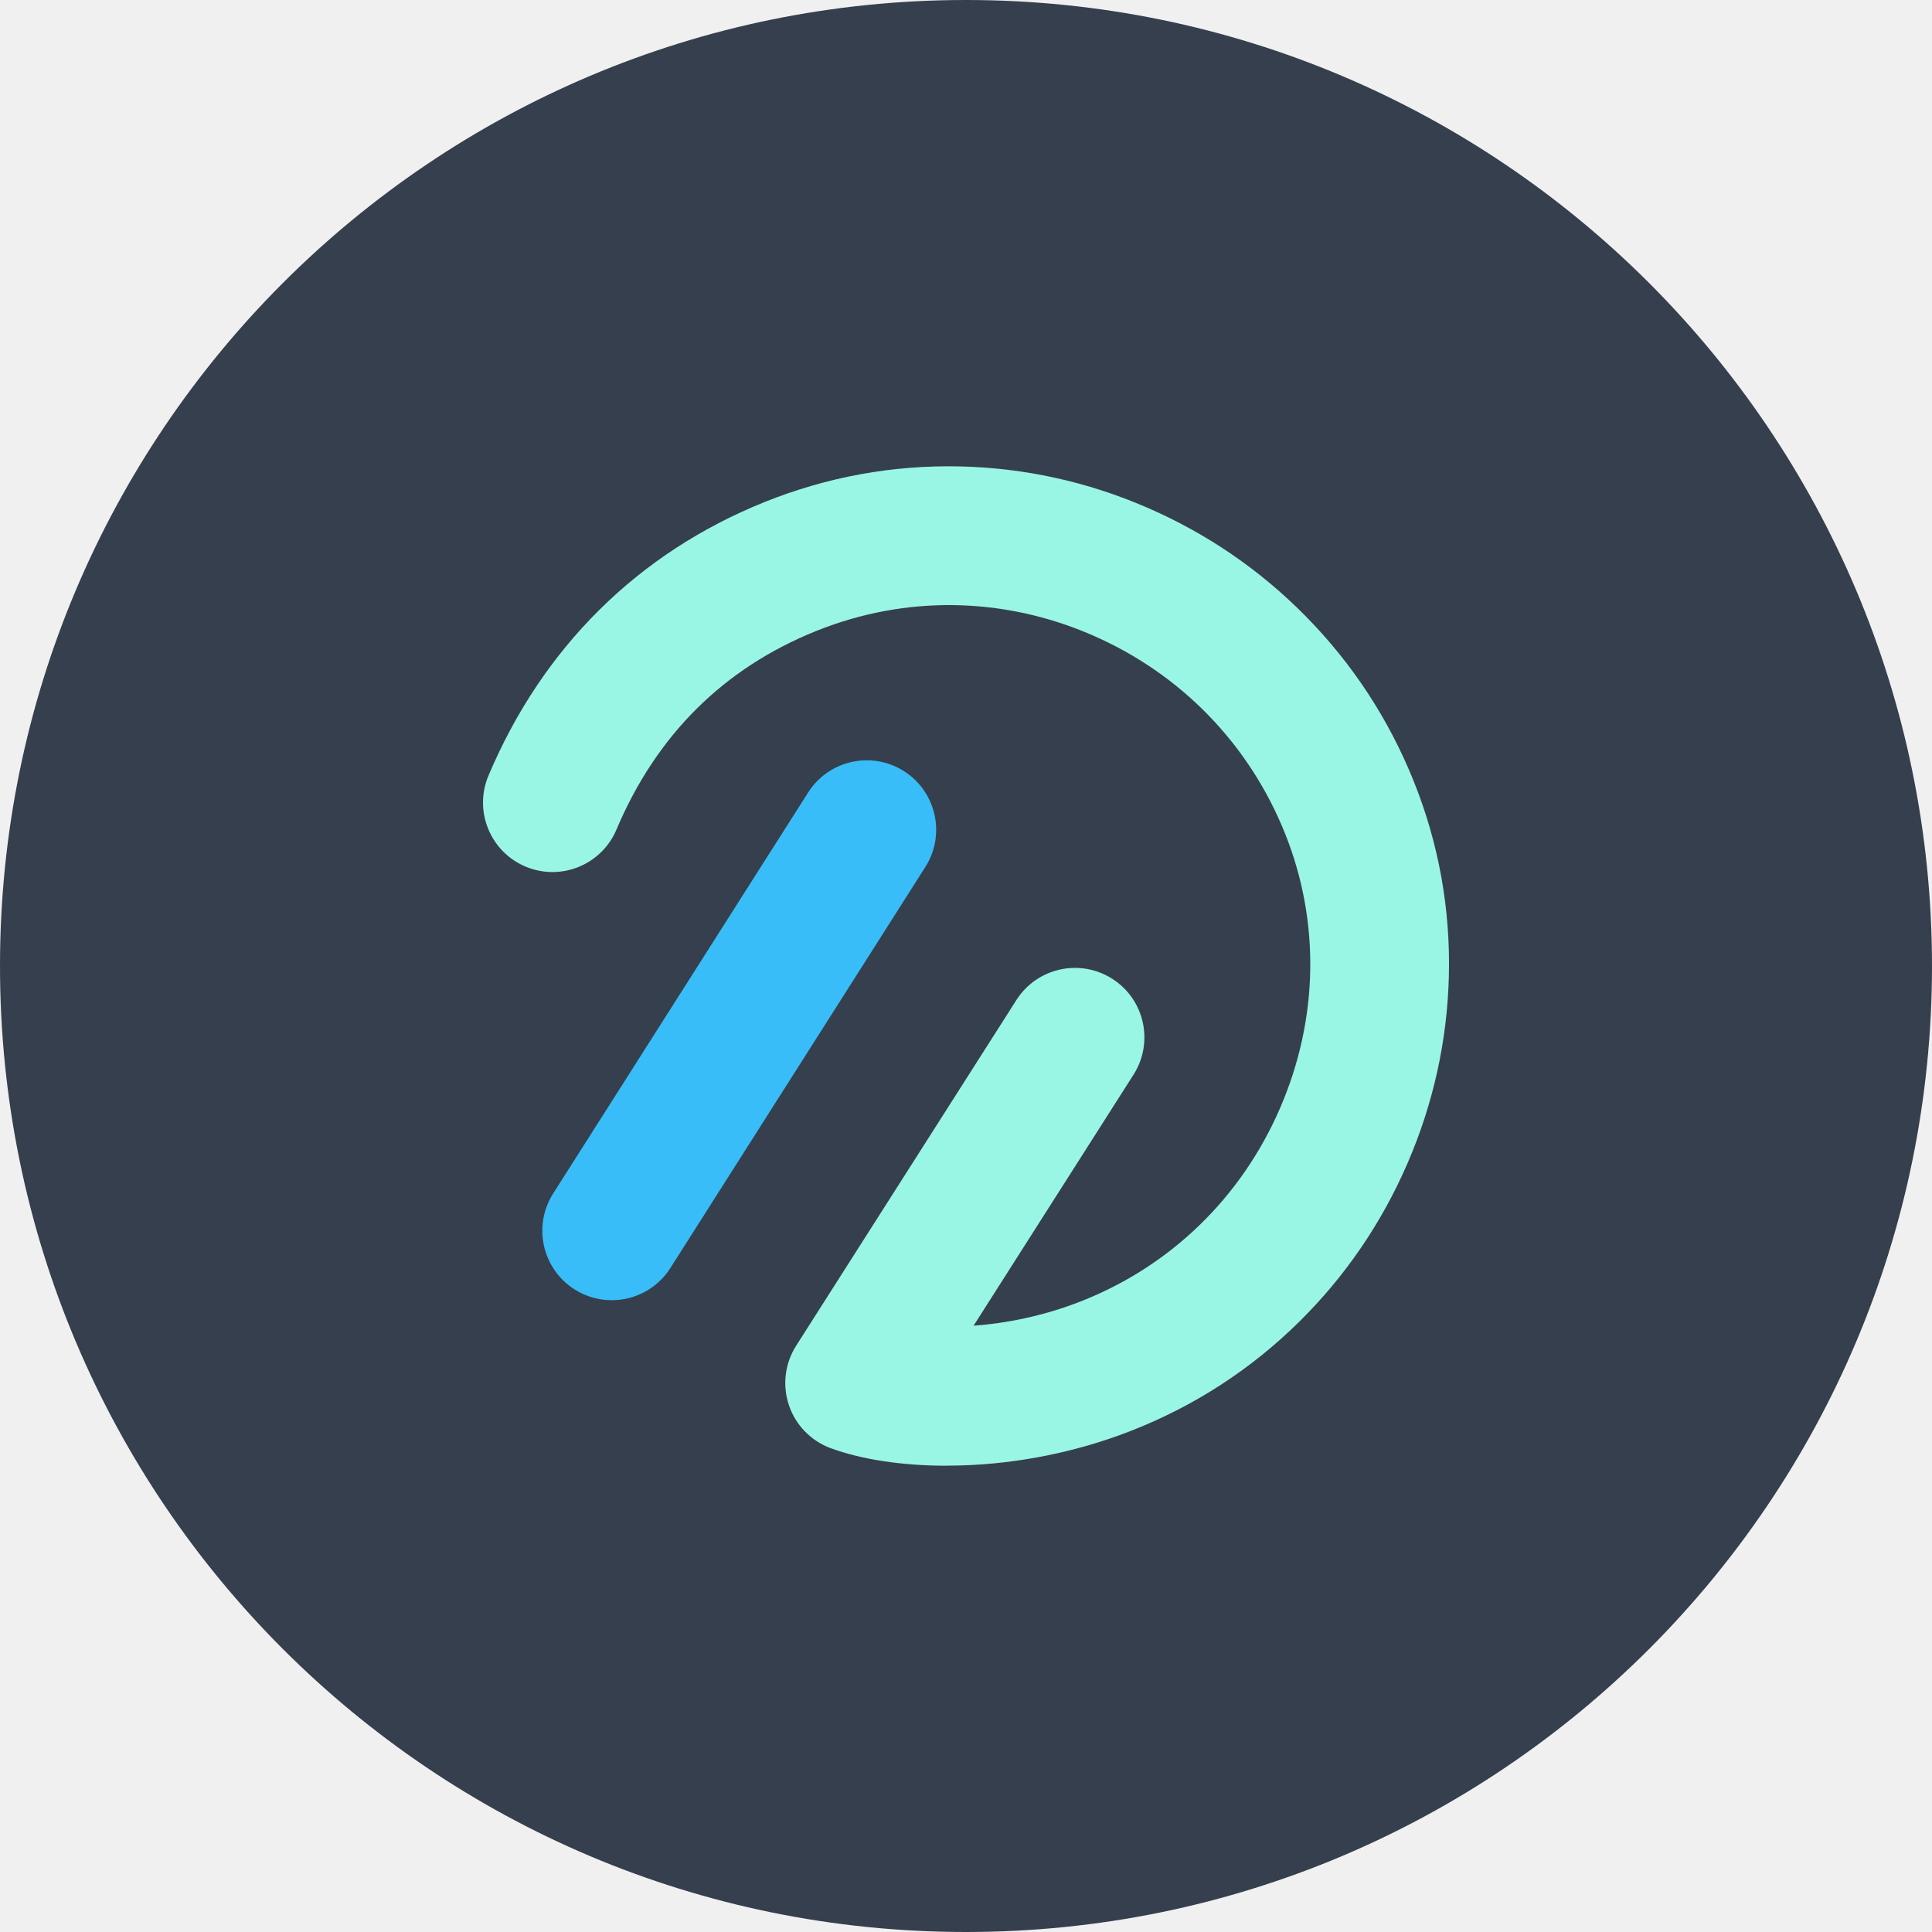
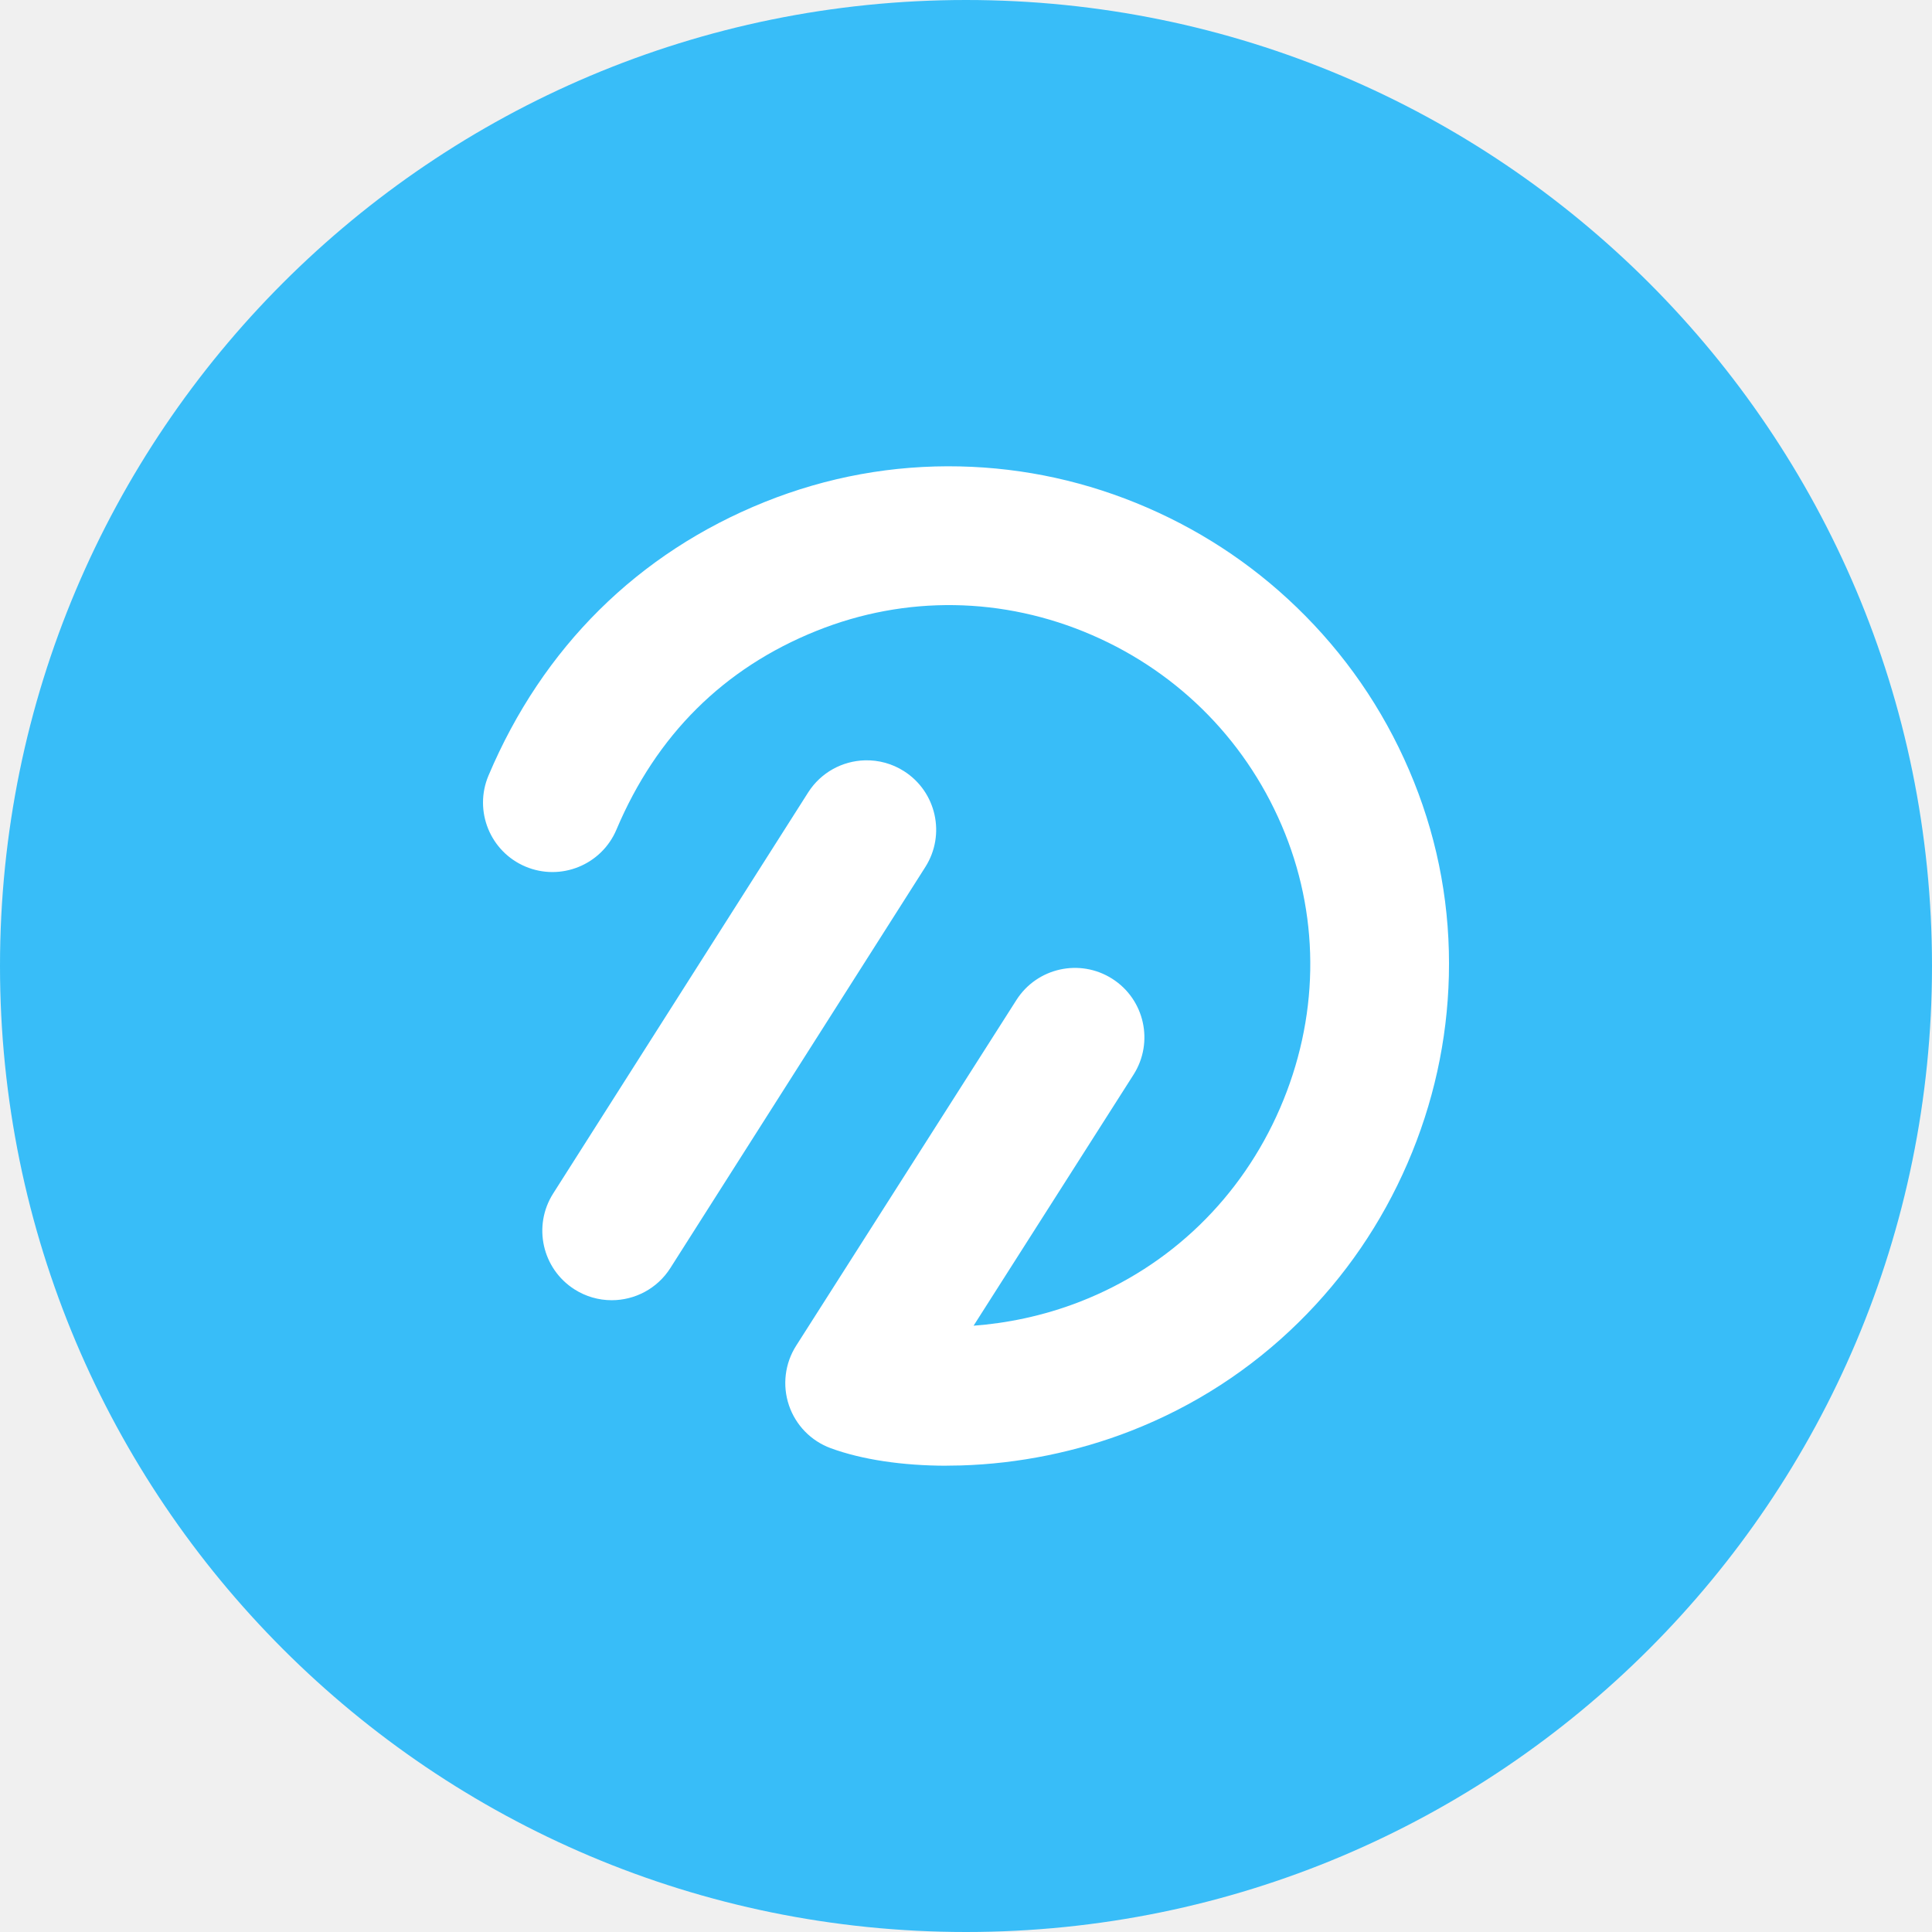
<svg xmlns="http://www.w3.org/2000/svg" viewBox="0 0 1024 1024">
-   <circle cx="512" cy="512" r="512" style="fill:#363f4d" />
-   <path d="M324.21 689.14c-6.76 0-13.59-1.86-19.71-5.75-17.15-10.91-22.22-33.65-11.31-50.81l135.13-212.54c10.91-17.15 33.65-22.22 50.81-11.31 17.15 10.91 22.22 33.65 11.31 50.81L355.31 672.08c-7.01 11.03-18.92 17.06-31.09 17.06Z" style="fill:#38bdf8" />
-   <path d="M501.79 776.86c-23.43 0-45.03-3.24-61.46-9.28-10.46-3.84-18.62-12.21-22.18-22.77s-2.16-22.16 3.83-31.56l116.73-183.21c10.92-17.14 33.67-22.18 50.82-11.26 17.14 10.92 22.18 33.67 11.26 50.82l-84.77 133.05c16.99-1.26 36.54-4.97 56.59-12.8 47.71-18.65 85.3-55.05 105.83-102.49 20.43-47.19 21.37-98.89 2.66-145.59-19.03-47.48-55.38-84.84-102.37-105.2-47-20.36-98.85-21.14-146-2.19-49.16 19.75-84.82 55.2-106 105.33-7.91 18.72-29.5 27.49-48.23 19.59-18.72-7.91-27.49-29.5-19.59-48.23 28.68-67.9 79.29-118.03 146.36-144.99 33.15-13.32 67.98-19.67 103.51-18.87 34.2.77 67.58 8.11 99.21 21.82 31.55 13.67 59.76 32.97 83.86 57.38 24.94 25.26 44.31 54.86 57.58 87.97 13.14 32.8 19.37 67.42 18.5 102.89-.84 34.23-8.22 67.64-21.93 99.32-13.75 31.75-33.13 60.08-57.62 84.19-25.53 25.14-55.46 44.52-88.96 57.61-28.44 11.12-59.63 17.45-90.21 18.33-2.48.07-4.95.11-7.39.11v.02Z" style="fill:#99f6e4" />
+   <circle cx="512" cy="512" r="512" style="fill:#38bdf8;" />
+   <path d="M508.78 247.21c-35.53-.8-70.36 5.55-103.51 18.87-67.07 26.96-117.68 77.09-146.36 144.99-7.9 18.73.87 40.32 19.59 48.23 18.73 7.9 40.32-.87 48.23-19.59 21.18-50.13 56.84-85.58 106-105.33 47.15-18.95 99-18.17 146 2.19 46.99 20.36 83.34 57.72 102.37 105.2 18.71 46.7 17.77 98.4-2.66 145.59-20.53 47.44-58.12 83.84-105.83 102.49-20.05 7.83-39.6 11.54-56.59 12.8l84.77-133.05c10.92-17.15 5.88-39.9-11.26-50.82-17.15-10.92-39.9-5.88-50.82 11.26L421.98 713.25c-5.99 9.4-7.39 21-3.83 31.56a36.77 36.77 0 0 0 22.18 22.77c16.43 6.04 38.03 9.28 61.46 9.28l.03-.01v-.02c2.44 0 4.91-.04 7.39-.11 30.58-.88 61.77-7.21 90.21-18.33 33.5-13.09 63.43-32.47 88.96-57.61 24.49-24.11 43.87-52.44 57.62-84.19 13.71-31.68 21.09-65.09 21.93-99.32.87-35.47-5.36-70.09-18.5-102.89-13.27-33.11-32.64-62.71-57.58-87.97-24.1-24.41-52.31-43.71-83.86-57.38-31.63-13.71-65.01-21.05-99.21-21.82m-50.391 155.782c-11.81.33-23.25 6.328-30.069 17.047L293.19 632.58c-10.91 17.16-5.84 39.9 11.31 50.81a36.63 36.63 0 0 0 19.71 5.75h.01c12.17 0 24.08-6.03 31.09-17.06l135.13-212.54c10.91-17.16 5.84-39.9-11.31-50.81a36.64 36.64 0 0 0-20.741-5.738" style="fill:#fff;" />
</svg>
